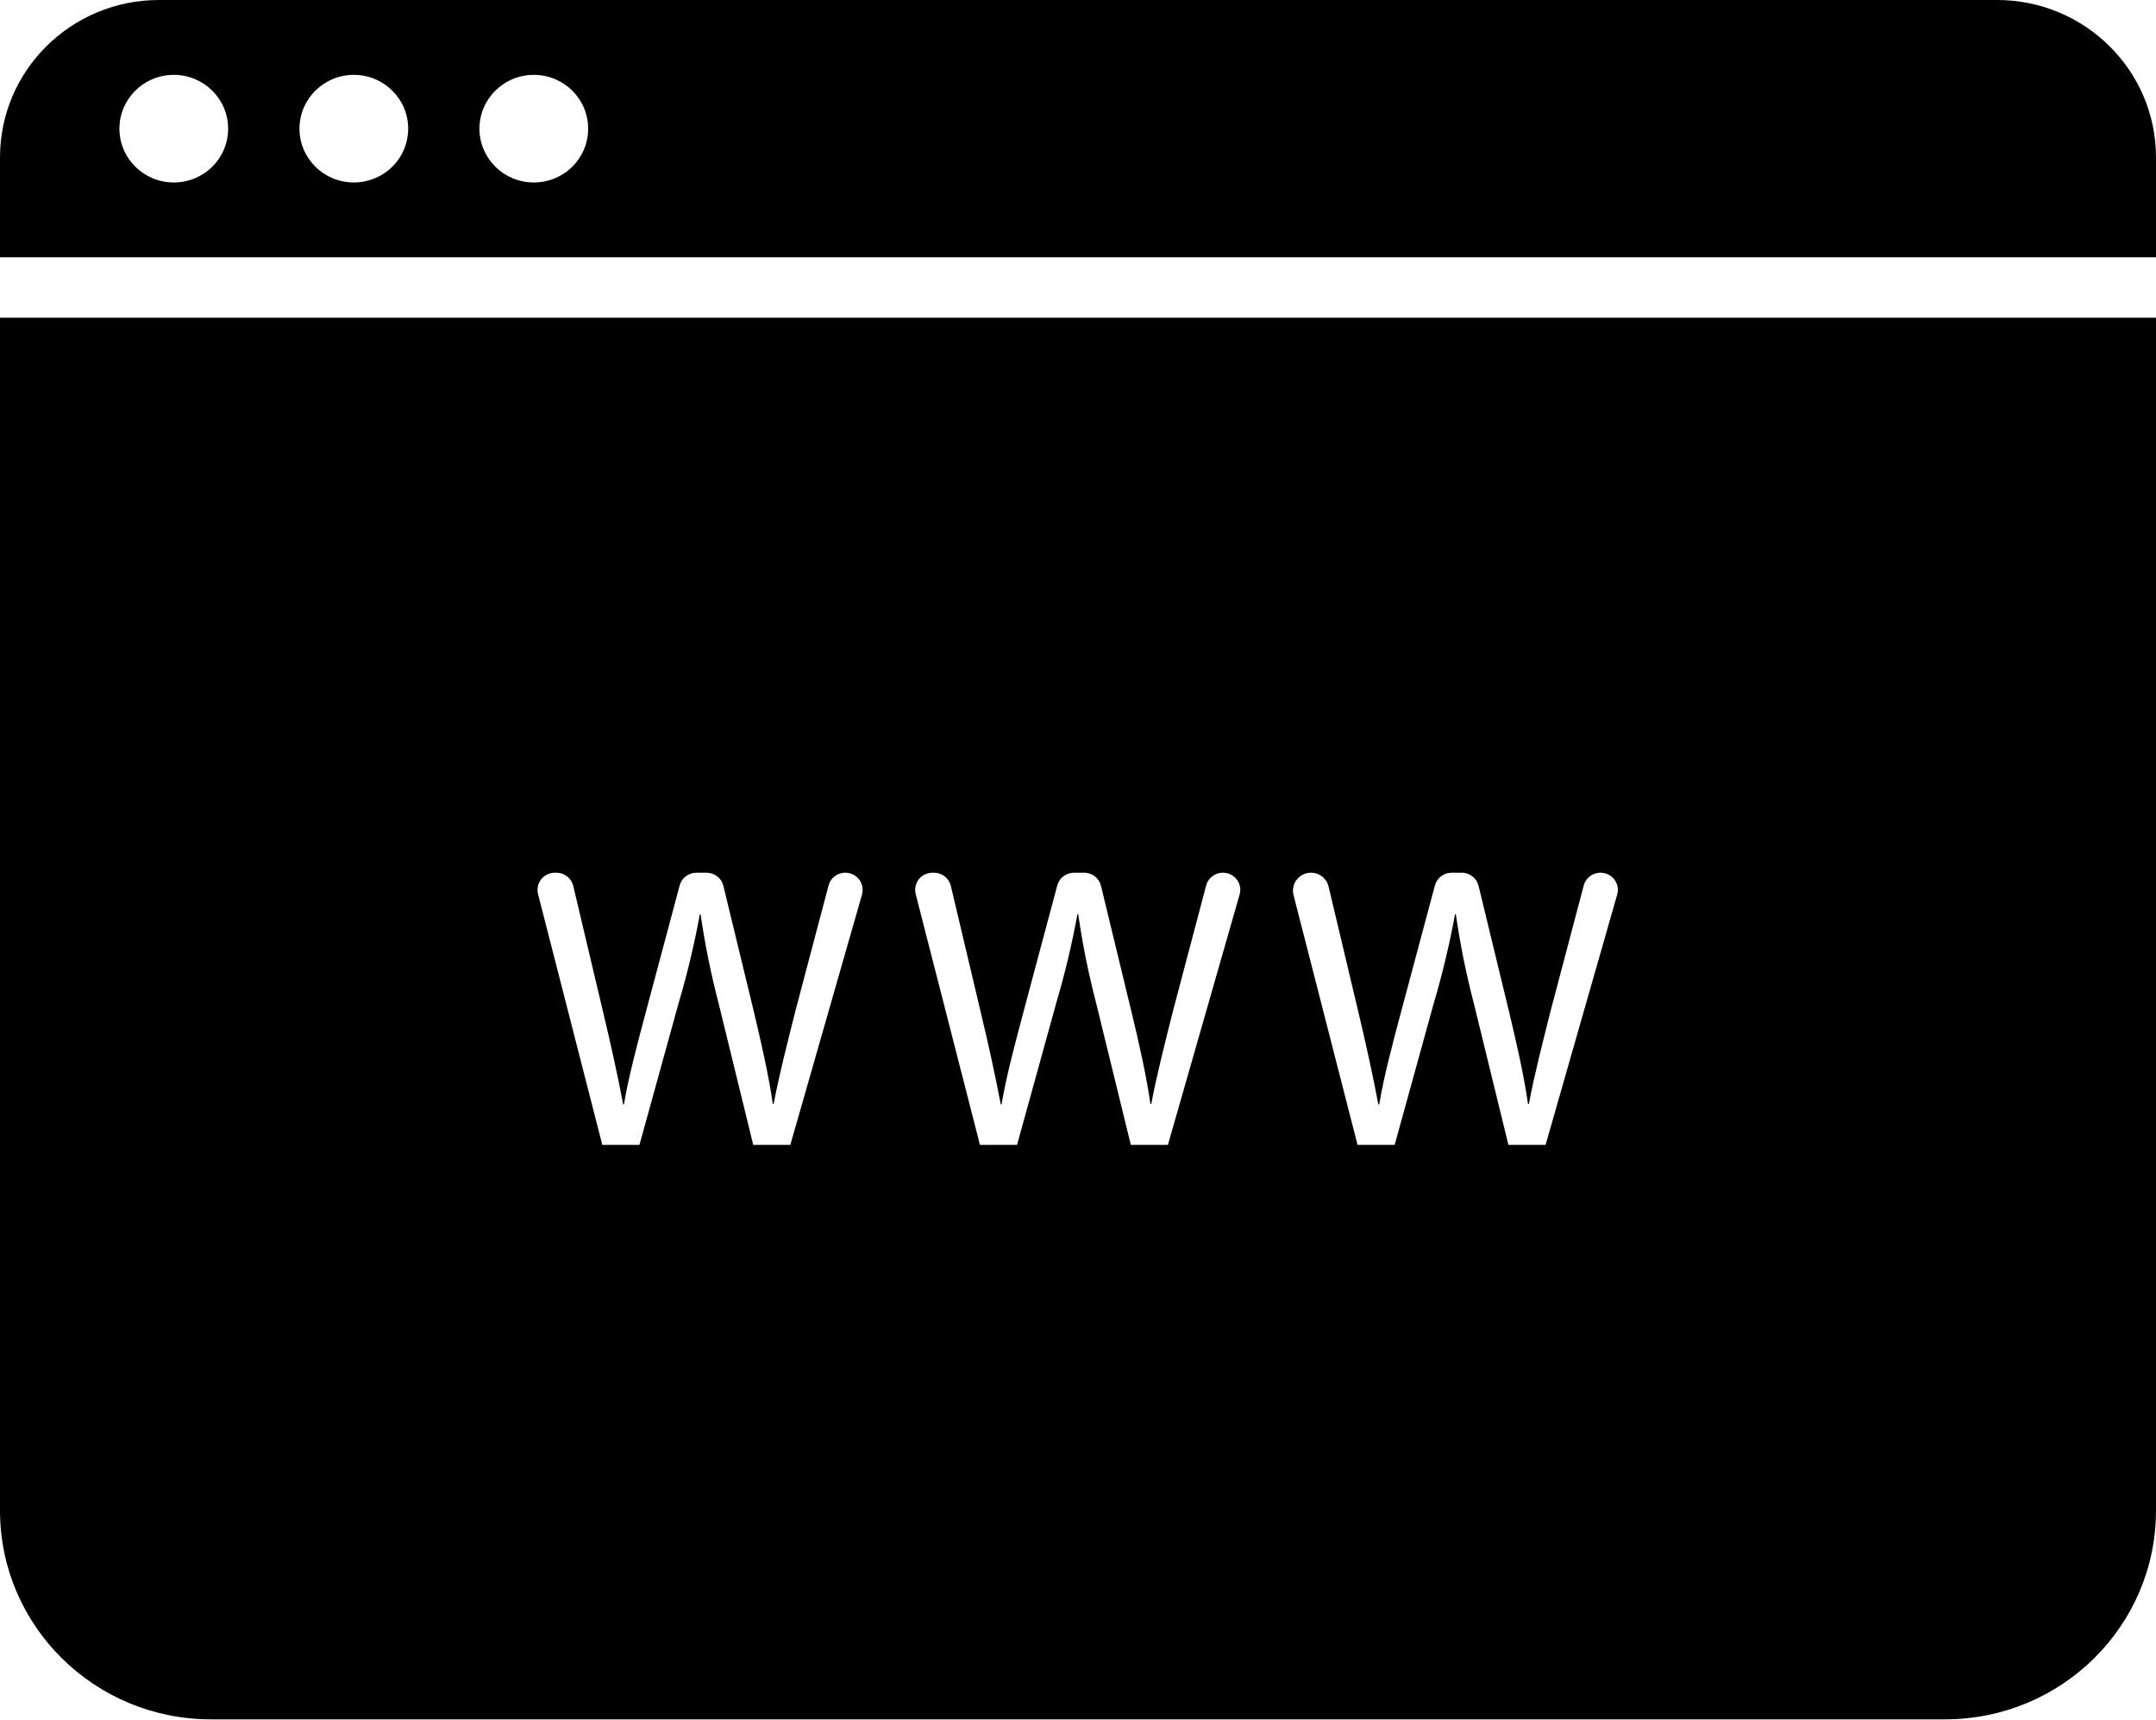
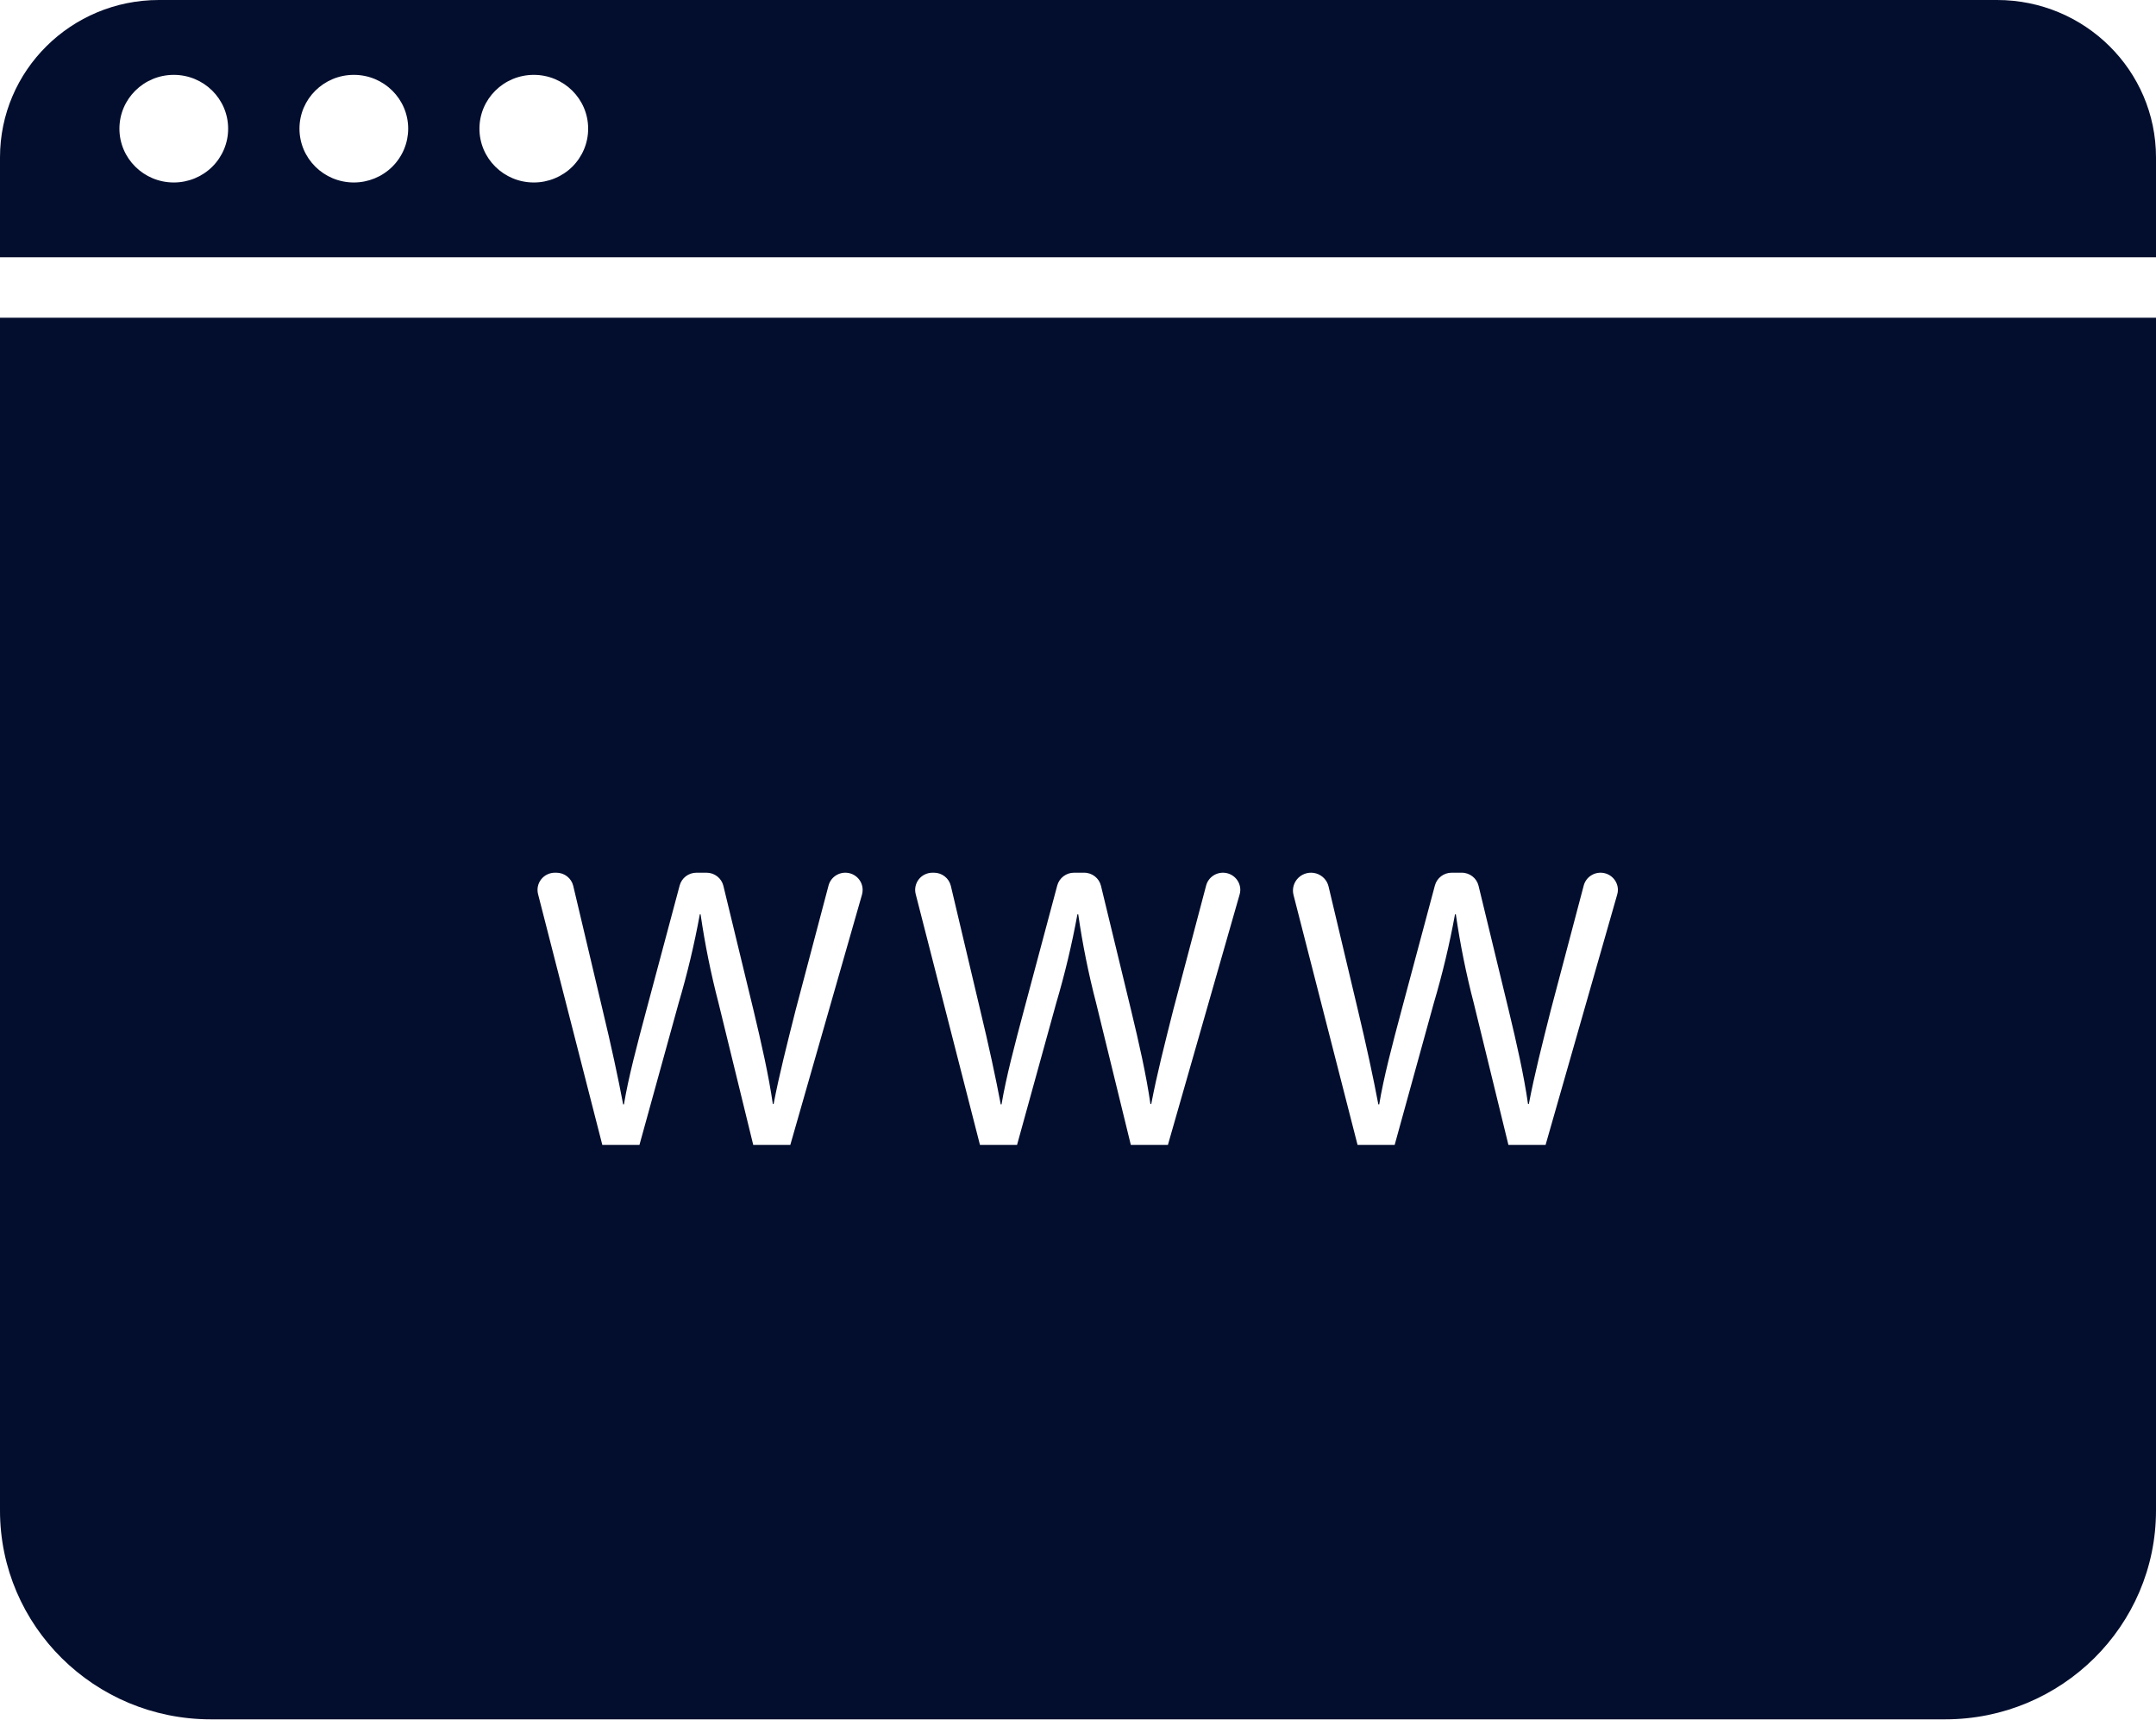
<svg xmlns="http://www.w3.org/2000/svg" width="74px" height="59px" viewBox="0 0 74 59" version="1.1">
  <g id="Draft" stroke="none" stroke-width="1" fill="none" fill-rule="evenodd">
-     <g id="web" fill="black" fill-rule="nonzero">
+     <g id="web" fill="#030e2e" fill-rule="nonzero">
      <path d="M68.544,0 L5.456,0 C2.443,0 0,2.418 0,5.401 L0,8.828 L74,8.828 L74,5.401 C74,2.418 71.557,0 68.544,0 Z M5.963,6.262 C4.933,6.261 4.098,5.434 4.099,4.414 C4.1,3.394 4.935,2.568 5.966,2.569 C6.996,2.569 7.831,3.397 7.83,4.416 C7.831,4.906 7.634,5.376 7.284,5.723 C6.934,6.069 6.458,6.263 5.963,6.262 L5.963,6.262 Z M12.143,6.262 C11.113,6.261 10.278,5.434 10.279,4.414 C10.279,3.394 11.115,2.568 12.146,2.569 C13.176,2.569 14.011,3.397 14.01,4.416 C14.01,4.906 13.813,5.376 13.463,5.722 C13.113,6.068 12.638,6.262 12.143,6.262 L12.143,6.262 Z M18.32,6.262 C17.29,6.261 16.455,5.434 16.456,4.414 C16.457,3.394 17.292,2.568 18.323,2.569 C19.353,2.569 20.188,3.397 20.187,4.416 C20.188,4.906 19.991,5.376 19.641,5.723 C19.29,6.069 18.815,6.263 18.32,6.262 L18.32,6.262 Z" id="Shape" />
      <path d="M0,10.902 L0,51.834 C0,55.792 3.241,59 7.239,59 L66.763,59 C70.76,58.999 74,55.791 74,51.834 L74,10.902 L0,10.902 Z M29.587,30.696 L27.126,39.287 L25.853,39.287 L24.663,34.423 C24.401,33.419 24.195,32.401 24.046,31.374 L24.02,31.374 C23.832,32.403 23.589,33.42 23.292,34.423 L21.948,39.287 L20.673,39.287 L18.467,30.68 C18.423,30.504 18.462,30.317 18.575,30.174 C18.688,30.031 18.86,29.948 19.044,29.947 L19.096,29.947 C19.373,29.947 19.613,30.135 19.676,30.401 L20.687,34.673 C20.968,35.836 21.22,36.999 21.389,37.9 L21.415,37.9 C21.569,36.973 21.864,35.864 22.186,34.658 L23.328,30.385 C23.397,30.127 23.633,29.948 23.902,29.947 L24.25,29.947 C24.525,29.947 24.765,30.134 24.829,30.399 L25.867,34.685 C26.131,35.793 26.384,36.901 26.526,37.886 L26.552,37.886 C26.749,36.861 27.016,35.821 27.309,34.658 L28.438,30.387 C28.514,30.1 28.793,29.914 29.09,29.952 C29.387,29.99 29.609,30.241 29.608,30.537 C29.608,30.591 29.601,30.644 29.587,30.696 L29.587,30.696 Z M42.547,30.696 L40.086,39.287 L38.813,39.287 L37.623,34.423 C37.361,33.419 37.156,32.401 37.008,31.374 L36.98,31.374 C36.792,32.403 36.549,33.42 36.252,34.423 L34.908,39.287 L33.635,39.287 L31.429,30.68 C31.384,30.504 31.424,30.317 31.536,30.173 C31.649,30.03 31.823,29.947 32.006,29.947 L32.056,29.947 C32.333,29.947 32.573,30.135 32.636,30.401 L33.647,34.673 C33.928,35.836 34.18,36.999 34.349,37.9 L34.375,37.9 C34.531,36.973 34.824,35.864 35.146,34.658 L36.288,30.385 C36.358,30.127 36.594,29.947 36.864,29.947 L37.21,29.947 C37.486,29.946 37.726,30.134 37.789,30.399 L38.827,34.685 C39.094,35.793 39.346,36.901 39.486,37.886 L39.514,37.886 C39.709,36.861 39.976,35.821 40.269,34.658 L41.398,30.387 C41.474,30.101 41.753,29.915 42.05,29.952 C42.346,29.989 42.569,30.238 42.571,30.535 C42.571,30.589 42.563,30.644 42.547,30.696 L42.547,30.696 Z M55.507,30.696 L53.049,39.287 L51.773,39.287 L50.584,34.423 C50.322,33.419 50.117,32.401 49.968,31.374 L49.94,31.374 C49.752,32.403 49.509,33.42 49.212,34.423 L47.869,39.287 L46.595,39.287 L44.397,30.711 C44.342,30.497 44.408,30.271 44.568,30.118 C44.729,29.965 44.96,29.91 45.173,29.972 C45.386,30.035 45.55,30.206 45.6,30.42 L46.61,34.673 C46.888,35.836 47.14,36.999 47.309,37.9 L47.338,37.9 C47.491,36.973 47.784,35.864 48.106,34.658 L49.25,30.385 C49.319,30.127 49.555,29.947 49.824,29.947 L50.17,29.947 C50.446,29.946 50.686,30.134 50.749,30.399 L51.787,34.685 C52.054,35.793 52.306,36.901 52.446,37.886 L52.474,37.886 C52.669,36.861 52.936,35.821 53.229,34.658 L54.358,30.387 C54.434,30.101 54.713,29.915 55.01,29.952 C55.306,29.989 55.529,30.238 55.531,30.535 C55.531,30.589 55.523,30.644 55.507,30.696 L55.507,30.696 Z" id="Shape" />
    </g>
  </g>
</svg>
